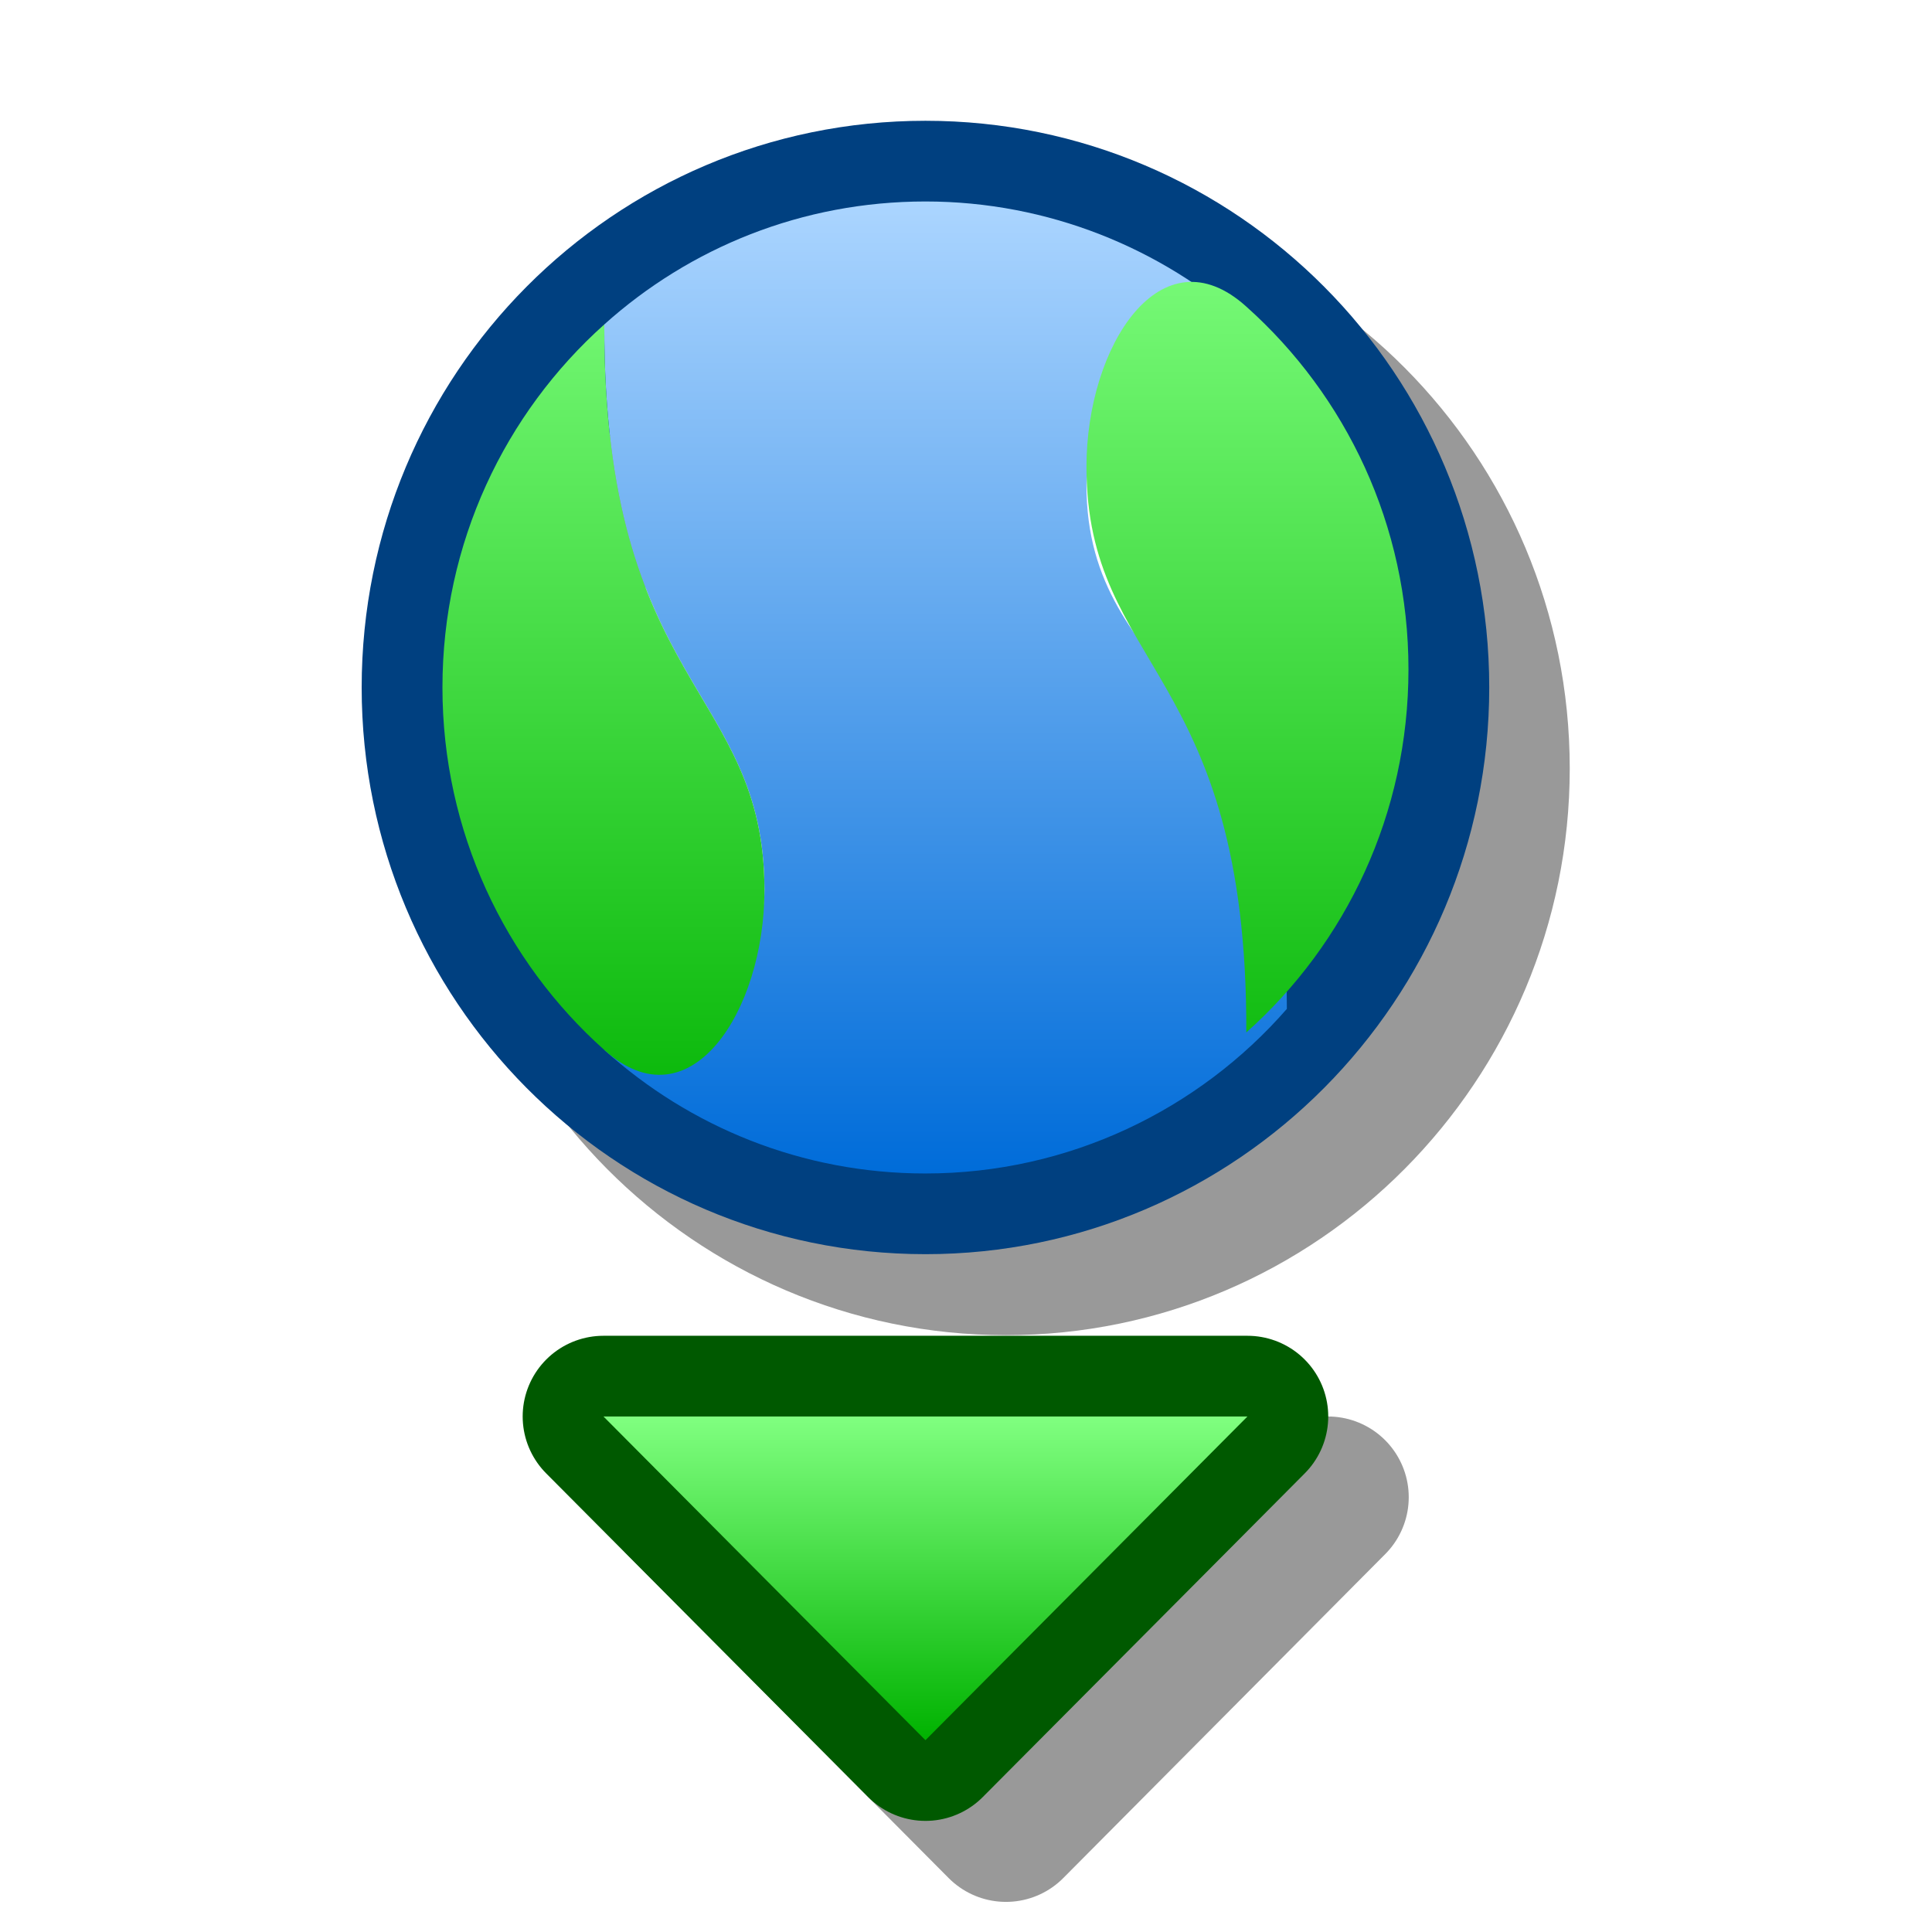
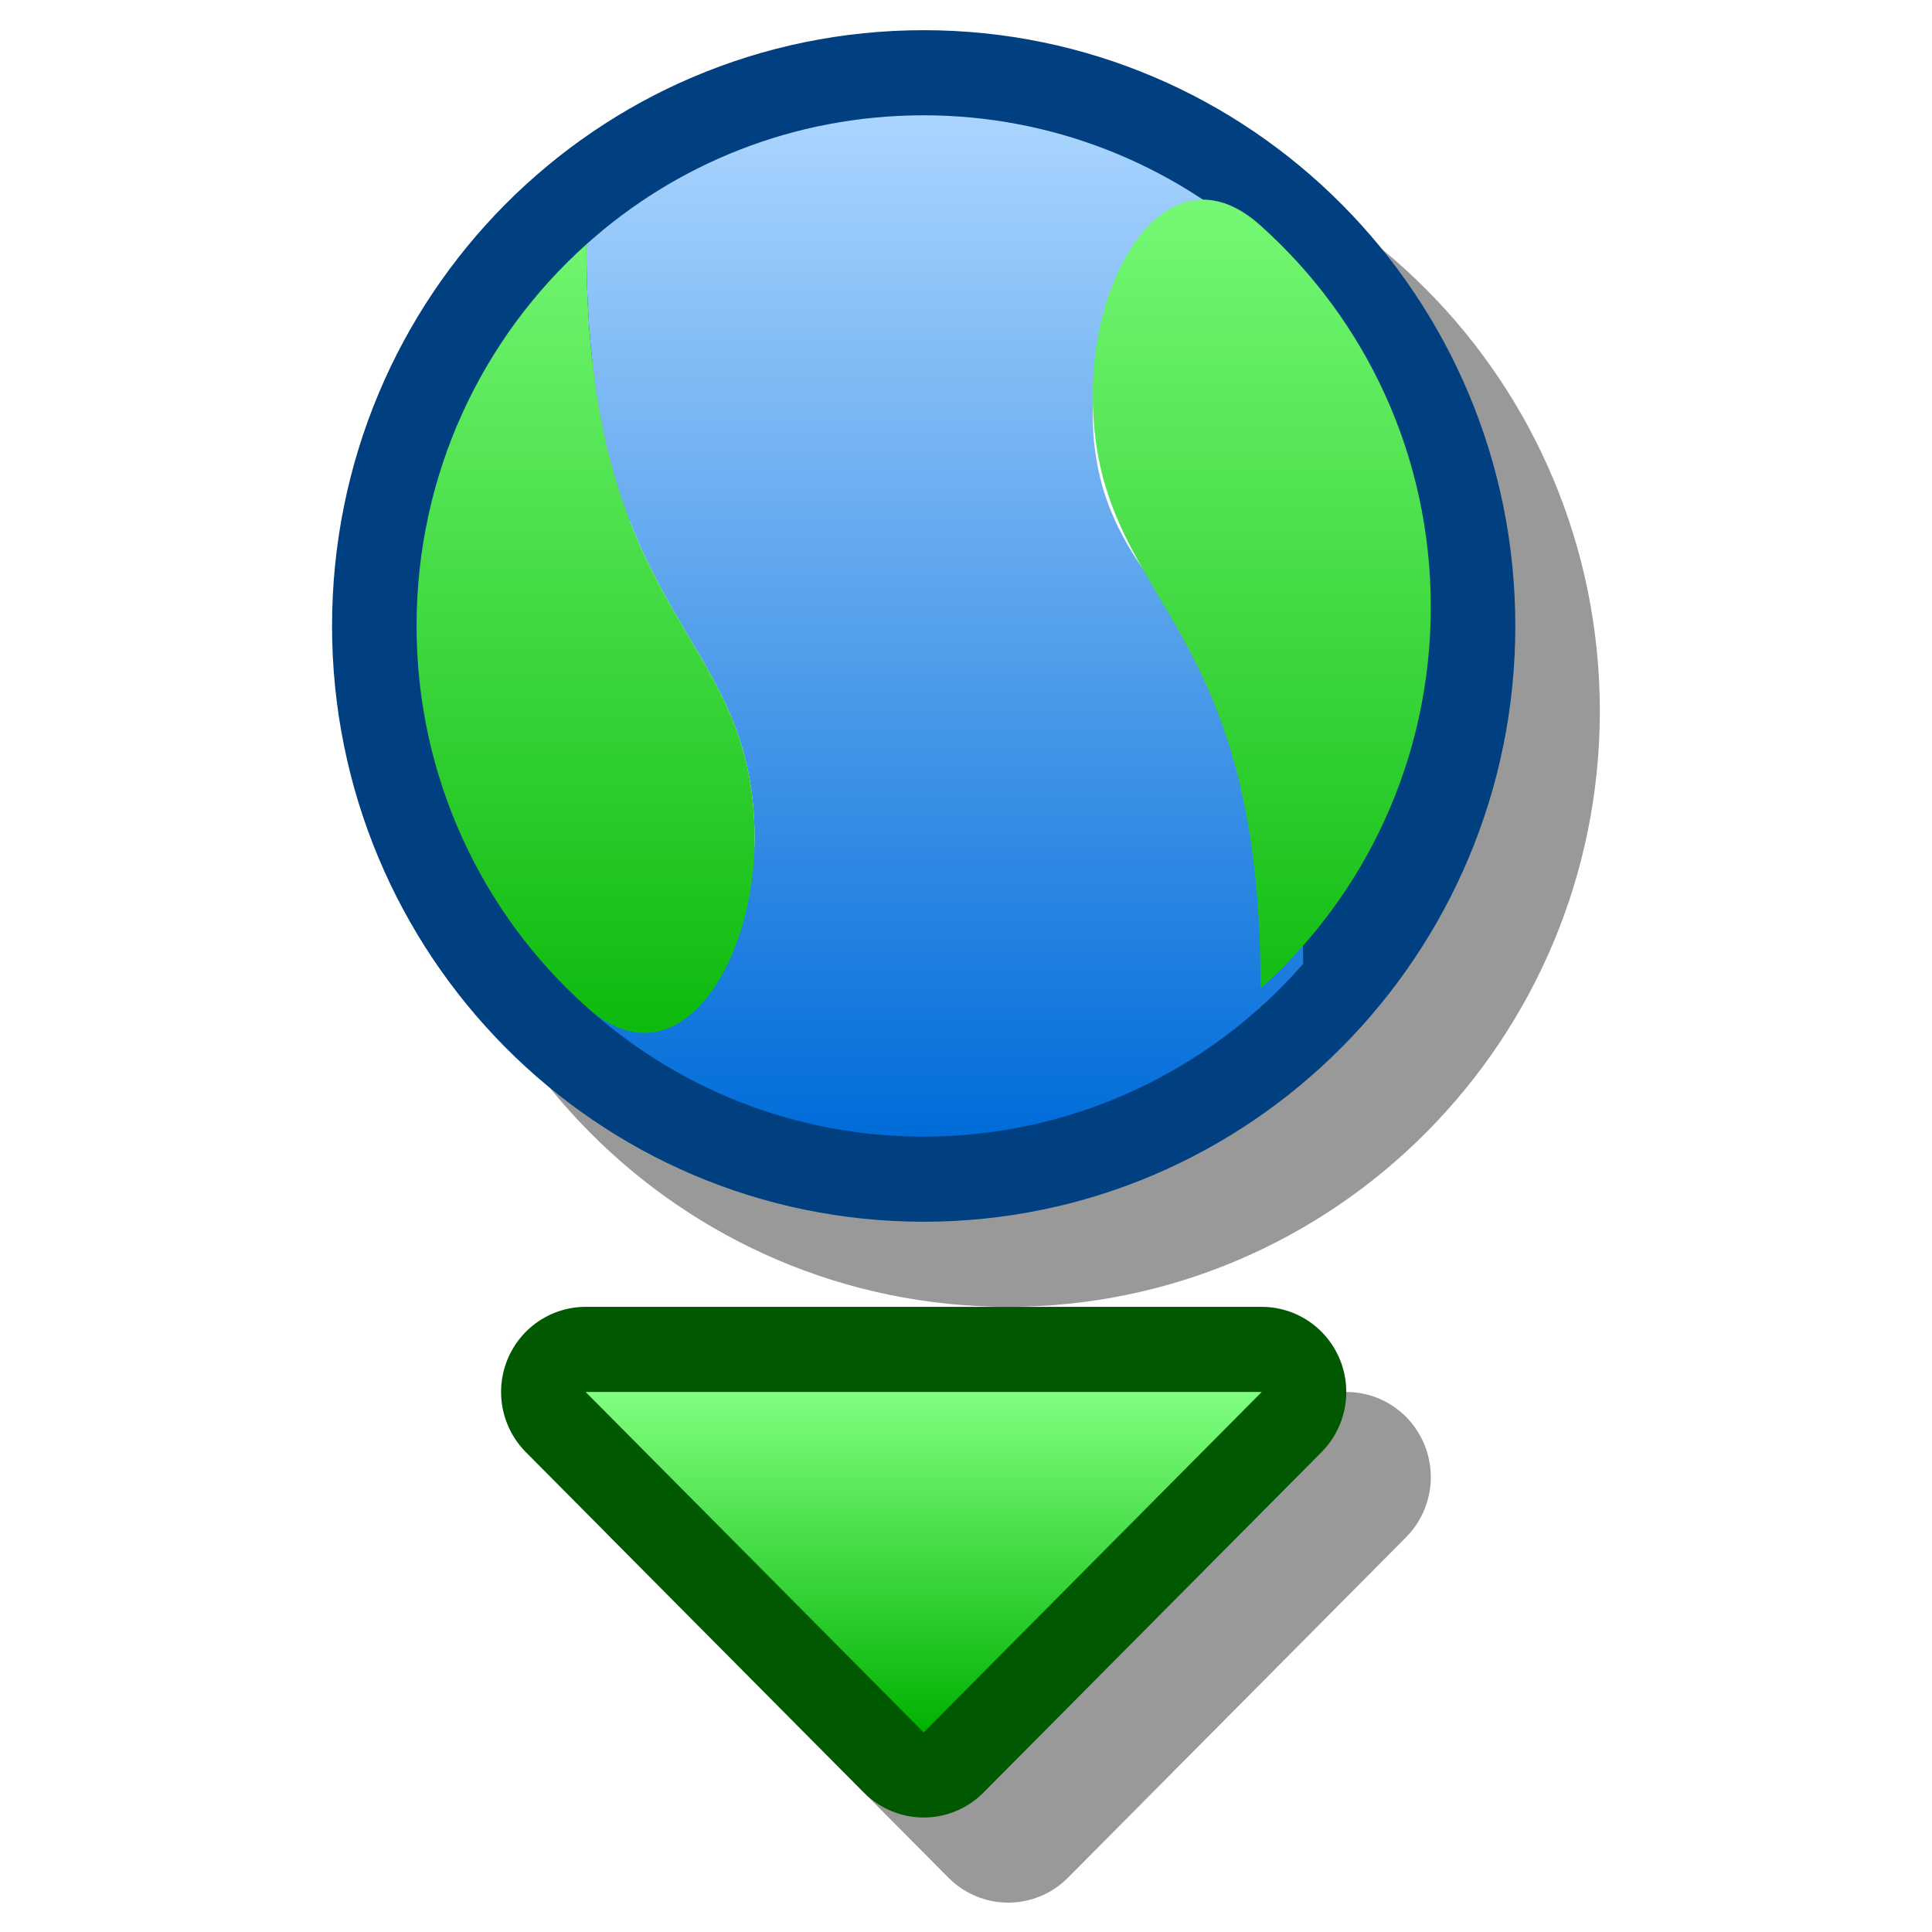
<svg xmlns="http://www.w3.org/2000/svg" version="1.1" width="64" height="64" color-interpolation="linearRGB">
  <g>
-     <path style="fill:none; stroke:#000000; stroke-opacity:0.4; stroke-width:5.619" d="M33.39 6.63C24.1 6.63 16.59 14.19 16.59 23.55C16.59 32.88 24.1 40.47 33.39 40.47C42.66 40.47 50.19 32.88 50.19 23.55C50.19 14.19 42.66 6.63 33.39 6.63z" transform="matrix(0.9524,0,0,0.9515,1.523,3.0489)" />
-     <path style="fill:none; stroke:#004080; stroke-width:5.619" d="M30.59 3.81C21.3 3.81 13.79 11.37 13.79 20.73C13.79 30.06 21.3 37.65 30.59 37.65C39.86 37.65 47.39 30.06 47.39 20.73C47.39 11.37 39.86 3.81 30.59 3.81z" transform="matrix(0.9524,0,0,0.9515,1.523,3.0489)" />
-     <linearGradient id="gradient0" gradientUnits="userSpaceOnUse" x1="181.78" y1="3.8" x2="181.78" y2="37.65">
+     <path style="fill:none; stroke:#000000; stroke-opacity:0.4; stroke-width:4" d="M20 2C13.36 2 8 7.36 8 14C8 20.62 13.36 26 20 26C26.62 26 32 20.62 32 14C32 7.36 26.62 2 20 2z" transform="matrix(1.3999,0,0,1.4097,5.4001,3.8195)" />
+     <path style="fill:none; stroke:#004080; stroke-width:4" d="M20 2C13.36 2 8 7.36 8 14C8 20.62 13.36 26 20 26C26.62 26 32 20.62 32 14C32 7.36 26.62 2 20 2z" transform="matrix(1.3999,0,0,1.4097,2.6001,1.0001)" />
+     <linearGradient id="gradient0" gradientUnits="userSpaceOnUse" x1="128" y1="1.99" x2="128" y2="26">
      <stop offset="0" stop-color="#abd5ff" />
      <stop offset="1" stop-color="#006cd9" />
    </linearGradient>
-     <path style="fill:url(#gradient0)" d="M30.59 3.81C26.3 3.81 22.39 5.42 19.42 8.09C19.39 20.73 24.99 20.73 24.99 27.78C24.99 32.01 19.42 33.35 19.42 33.35C22.39 36.03 26.3 37.65 30.59 37.65C35.58 37.65 40.1 35.43 43.16 31.92C43.19 20.73 36.19 20.73 36.19 13.68C36.19 9.45 41.75 8.09 41.75 8.09C38.8 5.44 34.86 3.81 30.59 3.81z" transform="matrix(0.9524,0,0,0.9515,1.523,3.0489)" />
-     <linearGradient id="gradient1" gradientUnits="userSpaceOnUse" x1="181.78" y1="3.8" x2="181.78" y2="37.65">
+     <path style="fill:url(#gradient0)" d="M20 2C16.93 2 14.14 3.14 12.02 5.03C12 14 16 14 16 19C16 22 12.02 22.95 12.02 22.95C14.14 24.85 16.93 26 20 26C23.56 26 26.79 24.43 28.98 21.94C29 14 24 14 24 9C24 6 27.97 5.03 27.97 5.03C25.86 3.15 23.05 2 20 2z" transform="matrix(1.3999,0,0,1.4097,2.6001,1.0001)" />
+     <linearGradient id="gradient1" gradientUnits="userSpaceOnUse" x1="128" y1="1.99" x2="128" y2="26">
      <stop offset="0" stop-color="#80ff80" />
      <stop offset="1" stop-color="#00b200" />
    </linearGradient>
-     <path style="fill:url(#gradient1)" d="M19.42 8.09C15.96 11.19 13.79 15.7 13.79 20.73C13.79 25.74 15.96 30.26 19.42 33.35C22.39 36.03 24.99 32.01 24.99 27.78C24.99 20.73 19.39 20.73 19.42 8.09z            M41.75 32.74C45.22 29.64 47.39 25.13 47.39 20.1C47.39 15.08 45.22 10.57 41.75 7.47C38.8 4.8 36.19 8.82 36.19 13.05C36.19 20.1 41.79 20.1 41.75 32.74z" transform="matrix(0.9524,0,0,0.9515,1.523,3.0489)" />
-     <path style="fill:none; stroke:#000000; stroke-opacity:0.4; stroke-width:5.619; stroke-linejoin:round" d="M22.19 48.92H44.59L33.39 60.2L22.19 48.92z" transform="matrix(0.9524,0,0,0.9515,1.523,3.0489)" />
-     <path style="fill:none; stroke:#005900; stroke-width:5.619; stroke-linejoin:round" d="M19.39 46.11H41.79L30.59 57.38L19.39 46.11z" transform="matrix(0.9524,0,0,0.9515,1.523,3.0489)" />
-     <linearGradient id="gradient2" gradientUnits="userSpaceOnUse" x1="181.78" y1="46.11" x2="181.78" y2="57.38">
+     <path style="fill:url(#gradient1)" d="M12.02 5.03C9.55 7.23 8 10.43 8 14C8 17.55 9.55 20.76 12.02 22.95C14.14 24.85 16 22 16 19C16 14 12 14 12.02 5.03z            M27.97 22.52C30.45 20.32 32 17.12 32 13.55C32 9.99 30.45 6.79 27.97 4.59C25.86 2.7 24 5.55 24 8.55C24 13.55 28 13.55 27.97 22.52z" transform="matrix(1.3999,0,0,1.4097,2.6001,1.0001)" />
+     <path style="fill:none; stroke:#000000; stroke-opacity:0.4; stroke-width:4; stroke-linejoin:round" d="M12 32H28L20 40L12 32z" transform="matrix(1.3999,0,0,1.4097,5.4001,3.8195)" />
+     <path style="fill:none; stroke:#005900; stroke-width:4; stroke-linejoin:round" d="M12 32H28L20 40L12 32z" transform="matrix(1.3999,0,0,1.4097,2.6001,1.0001)" />
+     <linearGradient id="gradient2" gradientUnits="userSpaceOnUse" x1="128" y1="32" x2="128" y2="40">
      <stop offset="0" stop-color="#80ff80" />
      <stop offset="1" stop-color="#00b200" />
    </linearGradient>
-     <path style="fill:url(#gradient2)" d="M19.39 46.11H41.79L30.59 57.38L19.39 46.11z" transform="matrix(0.9524,0,0,0.9515,1.523,3.0489)" />
+     <path style="fill:url(#gradient2)" d="M12 32H28L20 40L12 32z" transform="matrix(1.3999,0,0,1.4097,2.6001,1.0001)" />
  </g>
</svg>
